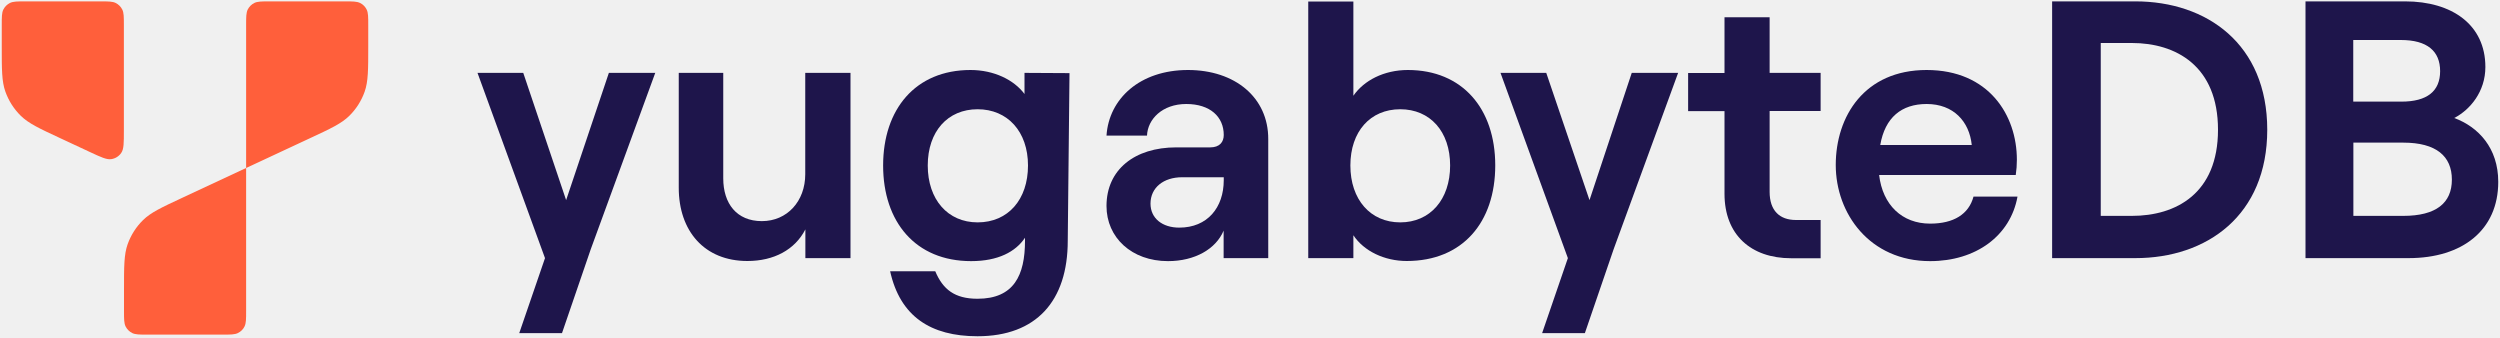
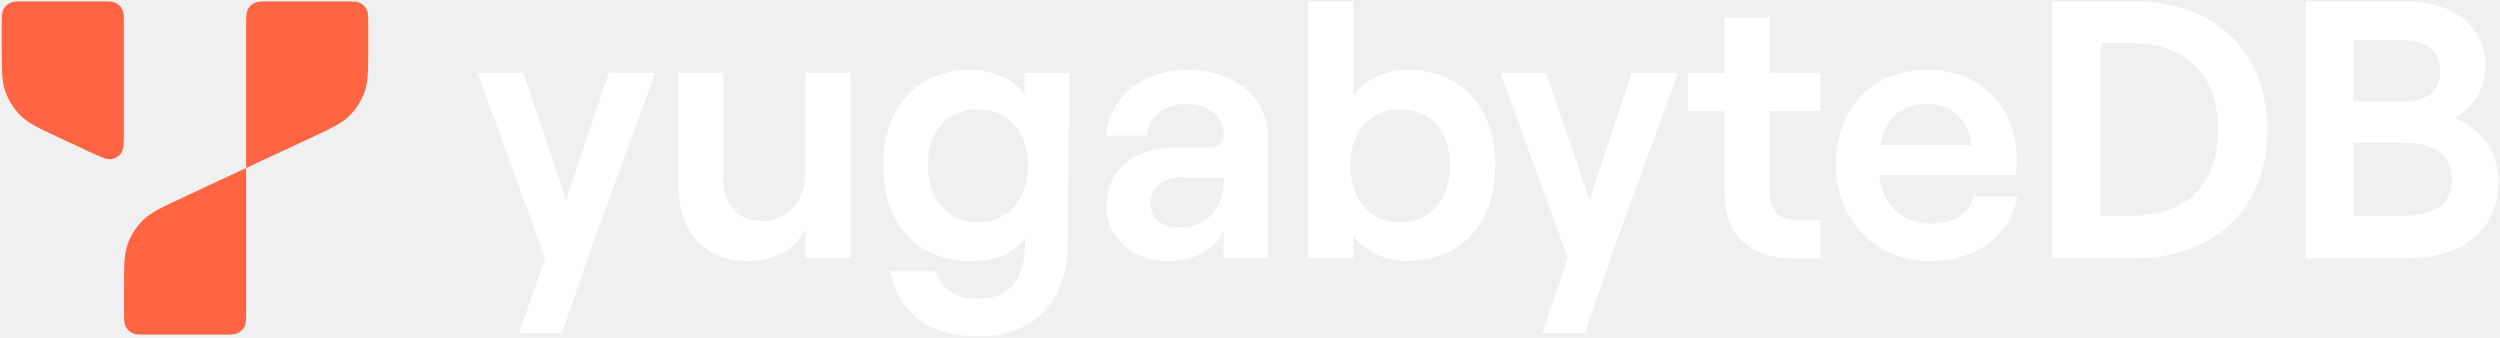
- <svg xmlns="http://www.w3.org/2000/svg" version="1.1" id="Yugabyte-Logo-RGB" x="0px" y="0px" viewBox="0 0 2000 270" style="enable-background:new 0 0 2000 270;" xml:space="preserve">
+ <svg xmlns="http://www.w3.org/2000/svg" version="1.1" id="Yugabyte-Logo-Dark_BG-RGB" x="0px" y="0px" viewBox="0 0 2000 270" style="enable-background:new 0 0 2000 270;" xml:space="preserve">
  <style type="text/css">
- 	.st0{fill:#1E154B;}
- 	.st1{fill:#FF5F3B;}
+ 	.st0{fill:#FFFFFF;}
+ 	.st1{fill:#FF6542;}
</style>
-   <g id="Yugabyte-Logo-RGB_00000147178368441669819230000005519996998395492508_">
-     <g id="Yugabyte-Wordmark-RGB_00000043441022832432045730000008179212907828817558_">
+   <g id="Yugabyte-Logo-Dark_BG-RGB_00000167373402416010803990000005445657258390182841_">
+     <g id="Yugabyte-Wordmark-Dark_BG-RGB">
      <path class="st0" d="M1963.4,94.4c12.7-6.6,24.9-21.1,24.9-40.8c0-33.8-26.7-52.5-64.2-52.5h-79.7v205.4h82.5    c43.1,0,71.7-22.5,71.7-61C1998.6,118.3,1982.6,101.5,1963.4,94.4L1963.4,94.4z M1882.7,32h38c21.1,0,31.4,8.9,31.4,24.9    c0,16-10.3,24.4-31,24.4h-38.5V32z M1922.6,172.7h-39.9v-58.6h39.9c26.3,0,38.9,10.8,38.9,29.6    C1961.5,162.4,1948.9,172.7,1922.6,172.7z" />
      <path class="st0" d="M1708.3,1.1h-66.6v205.4h66.6c57.2,0,105.5-34.2,105.5-102.7C1813.8,35.3,1765.5,1.1,1708.3,1.1L1708.3,1.1z     M1705.5,172.7h-24.9V34.4h24.9c35.2,0,68.9,18.3,68.9,69.4S1740.7,172.7,1705.5,172.7L1705.5,172.7z" />
      <path class="st0" d="M1578.8,157.3c-3.8,14.1-15.9,21.6-34.7,21.6c-22.5,0-38-15-40.8-38.9h109.3c0.6-4,0.9-8.1,0.9-12.2    c0-35.7-22.5-71.8-72.2-71.8c-49.7,0-72.7,37-72.7,76c0,38.9,27.2,76.9,75.5,76.9c36.6,0,64.2-20.2,69.9-51.6H1578.8L1578.8,157.3    z M1541.3,83.2c21.6,0,34.2,14.1,36.1,32.8h-73.2C1508,94,1521.2,83.2,1541.3,83.2L1541.3,83.2z" />
      <path class="st0" d="M1456.5,88.8V58.3h-40.8V13.8h-36.1v44.6h-29.1v30.5h29.1v66.1c0,32.8,21.1,51.6,53.4,51.6h23.5V176h-19.7    c-13.1,0-21.1-7.5-21.1-22.5V88.8H1456.5z" />
      <path class="st0" d="M1305.4,58.3l-33.8,101.8L1237,58.3h-36.6l53.9,148.2l-20.6,60h34.2l23-67.1l51.6-141.1H1305.4L1305.4,58.3z" />
      <path class="st0" d="M1126.3,56c-19.2,0-35.2,8.4-43.6,20.6V1.2h-36.1v205.3h36.1v-18.3c8.4,12.7,24.9,20.6,42.7,20.6    c44.6,0,70.8-30.9,70.8-76.5C1196.2,86.9,1169.9,56,1126.3,56L1126.3,56z M1120.2,177.9c-23.9,0-39.9-18.3-39.9-45.5    c0-27.2,15.9-45,39.9-45c23.9,0,39.9,17.8,39.9,45C1160.1,159.6,1144.1,177.9,1120.2,177.9z" />
      <path class="st0" d="M950.4,56c-38.5,0-63.3,23-65.2,52.5h32.4c0.5-13.1,12.2-25.3,31.4-25.3c19.2,0,30,10.3,30,24.8    c0,5.6-3.3,9.9-10.8,9.9h-27.2c-33.3,0-55.8,17.8-55.8,46.9c0,25.3,20.2,44.1,49.2,44.1c21.6,0,38.4-9.8,44.5-24.4v22h35.7v-95.2    C1014.7,78,988,56,950.4,56L950.4,56z M979,144.1c0,22-13.1,38-35.6,38c-13.6,0-23-7.5-23-19.2c0-12.7,10.3-21.1,25.3-21.1H979    V144.1z" />
      <path class="st0" d="M644.2,58.3v81.1c0,21.6-14.5,37.5-34.7,37.5c-20.2,0-30.9-14.1-30.9-34.2V58.3h-35.6v91.9    c0,34.7,20.6,58.6,54.9,58.6c21.1,0,38-8.9,46.4-25.3v23h36.1V58.3H644.2z" />
      <path class="st0" d="M487.1,58.3l-34.2,101.8L418.6,58.3H382L436,206.5l-20.6,60h34.2l23-67.1l51.6-141.1H487.1L487.1,58.3z" />
      <path class="st0" d="M819.6,58.3v16.9C811.2,63.9,795.2,56,776.4,56c-44.1,0-69.9,31.4-69.9,76.4c0,45,25.8,76.5,70.4,76.5    c21.6,0,35.6-7.5,43.1-18.7v2.4c0,27.7-8.9,46.4-38,46.4c-18.3,0-27.7-7.5-33.8-22h-36.1c8,36.1,32.4,52,69.9,52    c46.9,0,72.2-28.1,72.2-76.4l1.4-134.1L819.6,58.3L819.6,58.3z M782.1,177.9c-23.9,0-39.9-18.3-39.9-45.5c0-27.2,15.9-45,39.9-45    c23.9,0,40.3,17.8,40.3,45C822.4,159.6,806.5,177.9,782.1,177.9z" />
    </g>
-     <g id="Yugabyte-Logomark-RGB_00000053532692058007466350000008955313869091275913_">
+     <g id="Yugabyte-Logomark-Dark_BG-RGB">
      <path class="st1" d="M80,1.1c6.7,0,10,0,12.6,1.3c2.2,1.1,4.1,3,5.2,5.2c1.3,2.6,1.3,5.9,1.3,12.6v84.1c0,10,0,15-2.1,18    c-1.8,2.7-4.7,4.5-7.9,5c-3.7,0.6-8.2-1.5-17.2-5.7l-23.6-11c-17-7.9-25.5-11.9-31.7-18c-5.5-5.4-9.7-12-12.3-19.3    C1.4,65.2,1.4,55.8,1.4,37V20.2c0-6.7,0-10,1.3-12.6c1.1-2.2,3-4.1,5.2-5.2c2.6-1.3,5.9-1.3,12.6-1.3H80z" />
      <path class="st1" d="M275.5,1.1c6.7,0,10,0,12.6,1.3c2.3,1.1,4.1,3,5.2,5.2c1.3,2.6,1.3,5.9,1.3,12.6V37c0,18.8,0,28.2-2.9,36.4    c-2.6,7.3-6.8,13.9-12.3,19.3c-6.2,6.1-14.7,10.1-31.7,18l-50.8,23.7V20.2c0-6.7,0-10,1.3-12.6c1.1-2.2,3-4.1,5.2-5.2    c2.6-1.3,5.9-1.3,12.6-1.3H275.5z" />
      <path class="st1" d="M196.9,134.4v114.2c0,6.7,0,10-1.3,12.6c-1.1,2.3-3,4.1-5.2,5.2c-2.6,1.3-5.9,1.3-12.6,1.3h-59.5    c-6.7,0-10,0-12.6-1.3c-2.2-1.1-4.1-3-5.2-5.2c-1.3-2.6-1.3-5.9-1.3-12.6v-16.8c0-18.8,0-28.2,2.9-36.4    c2.6-7.3,6.8-13.9,12.3-19.3c6.2-6.1,14.7-10.1,31.7-18L196.9,134.4z" />
    </g>
  </g>
</svg>
